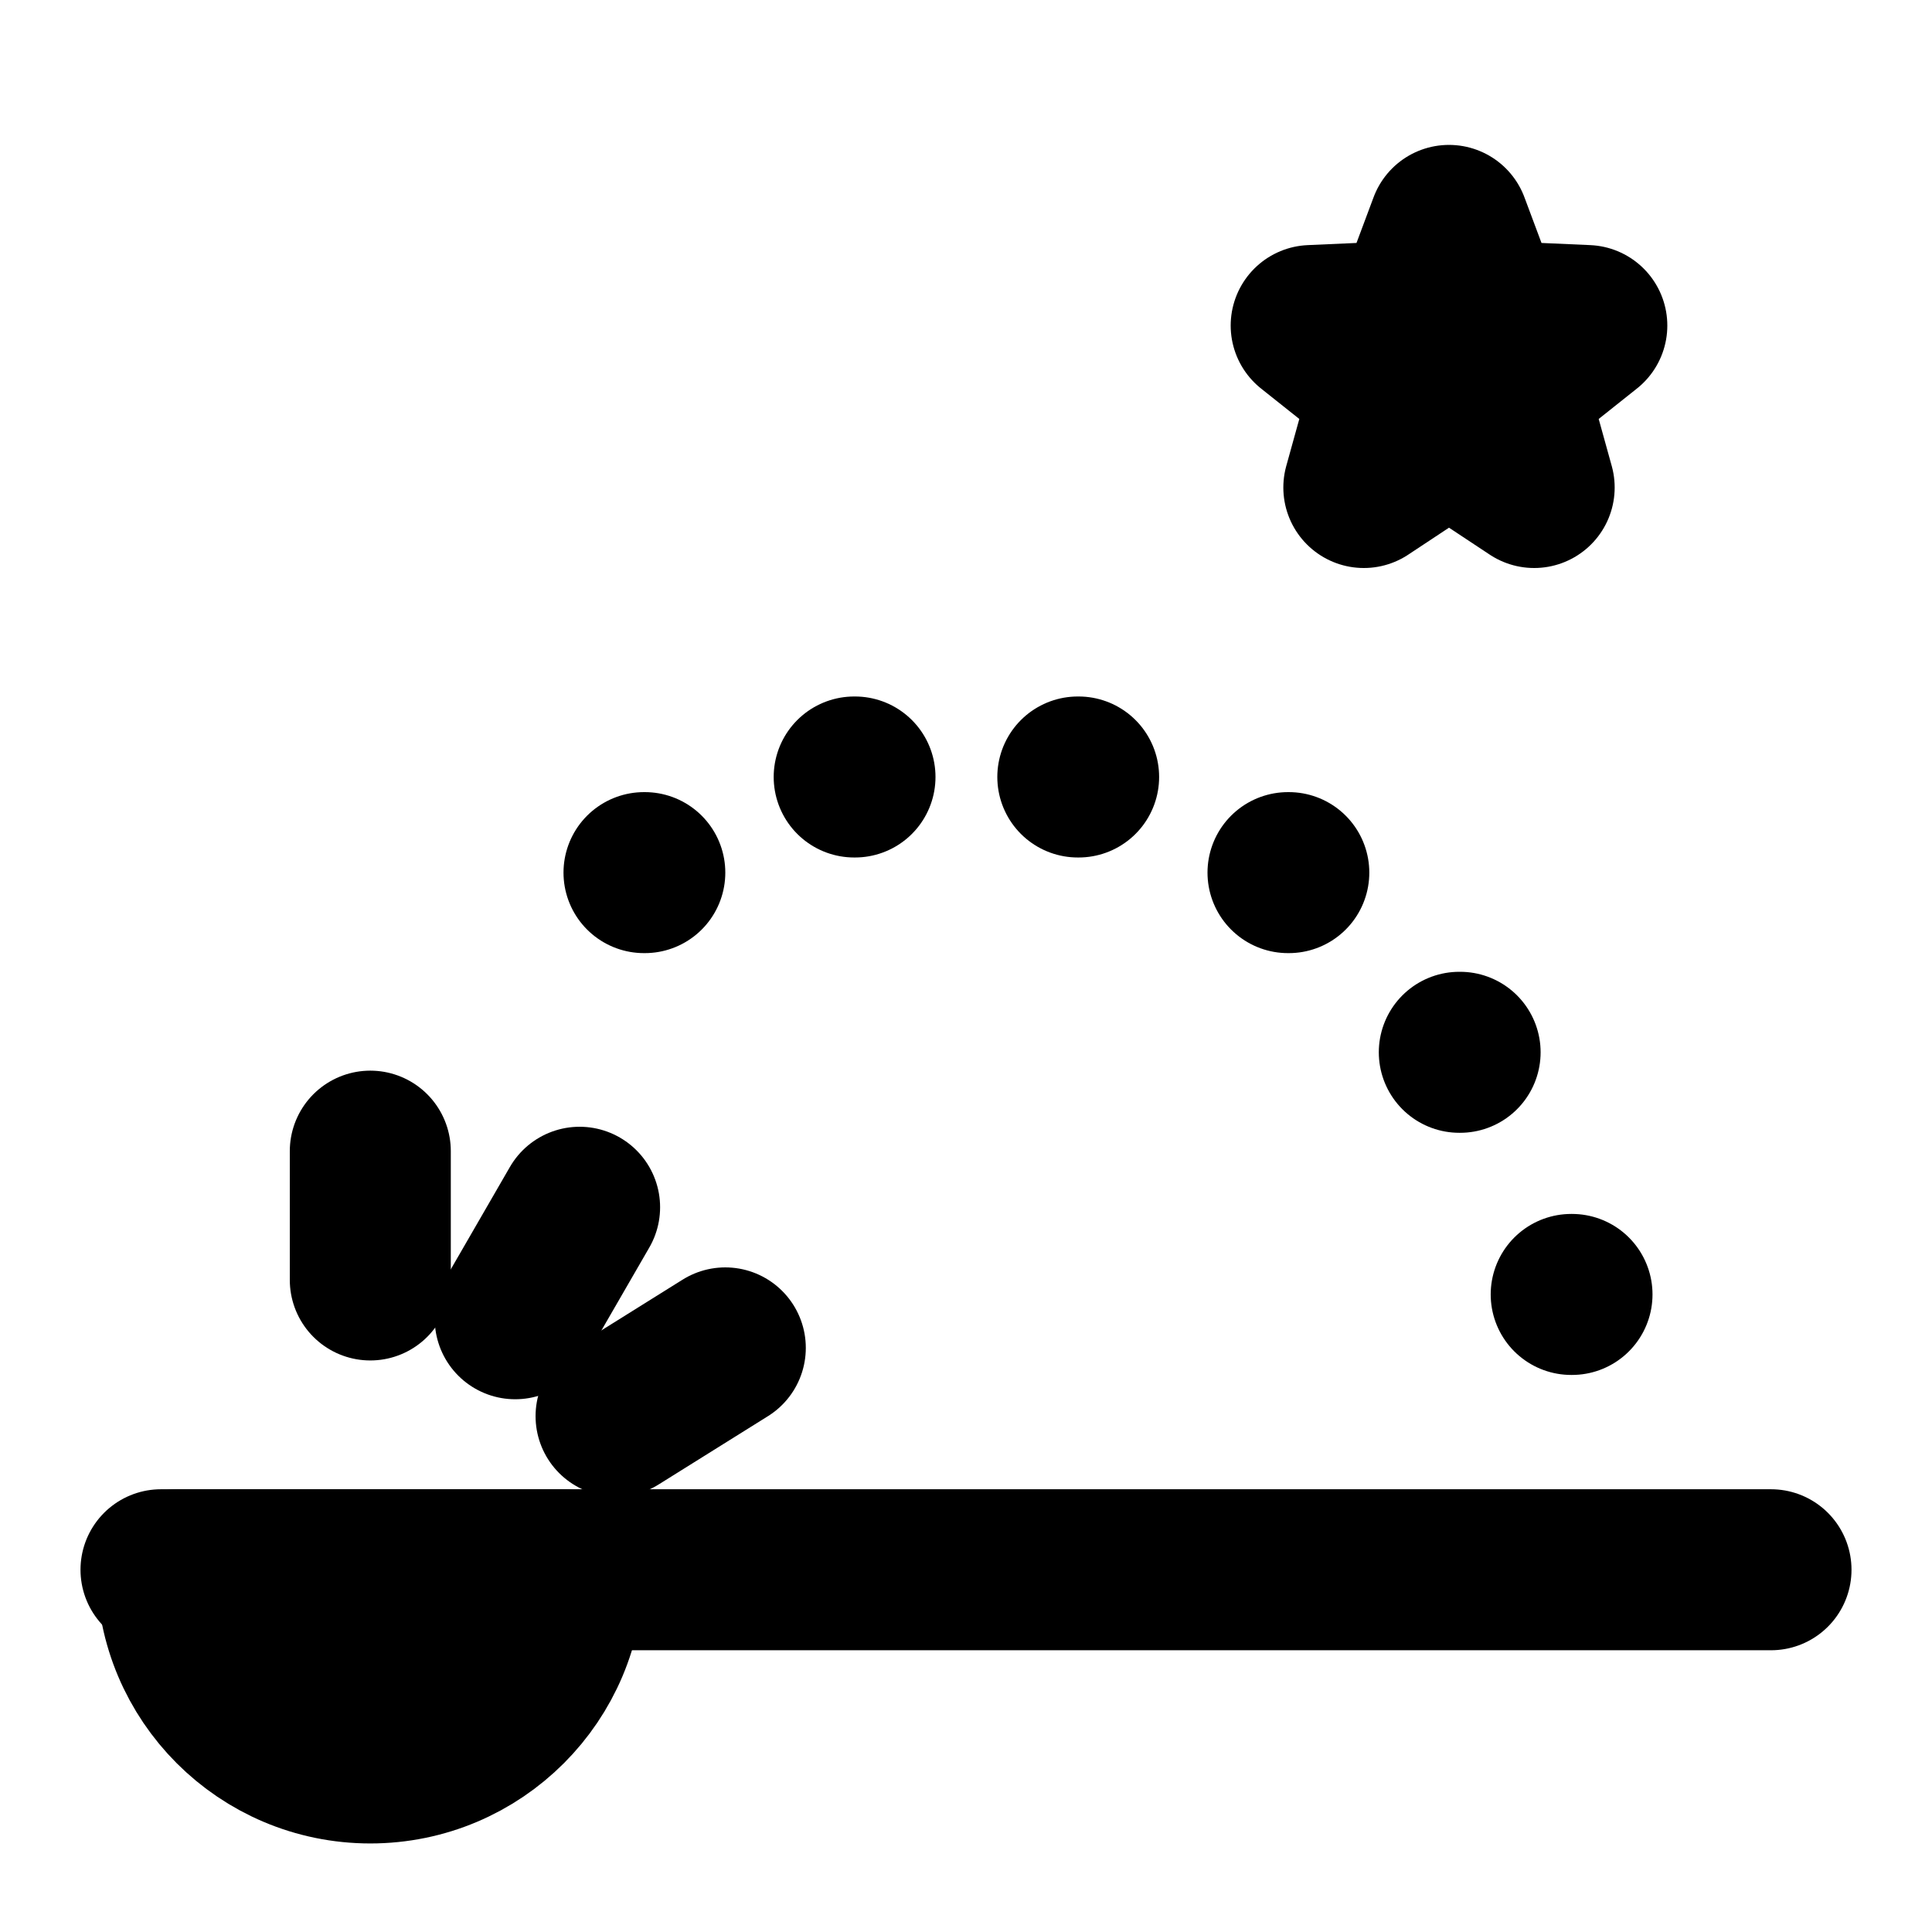
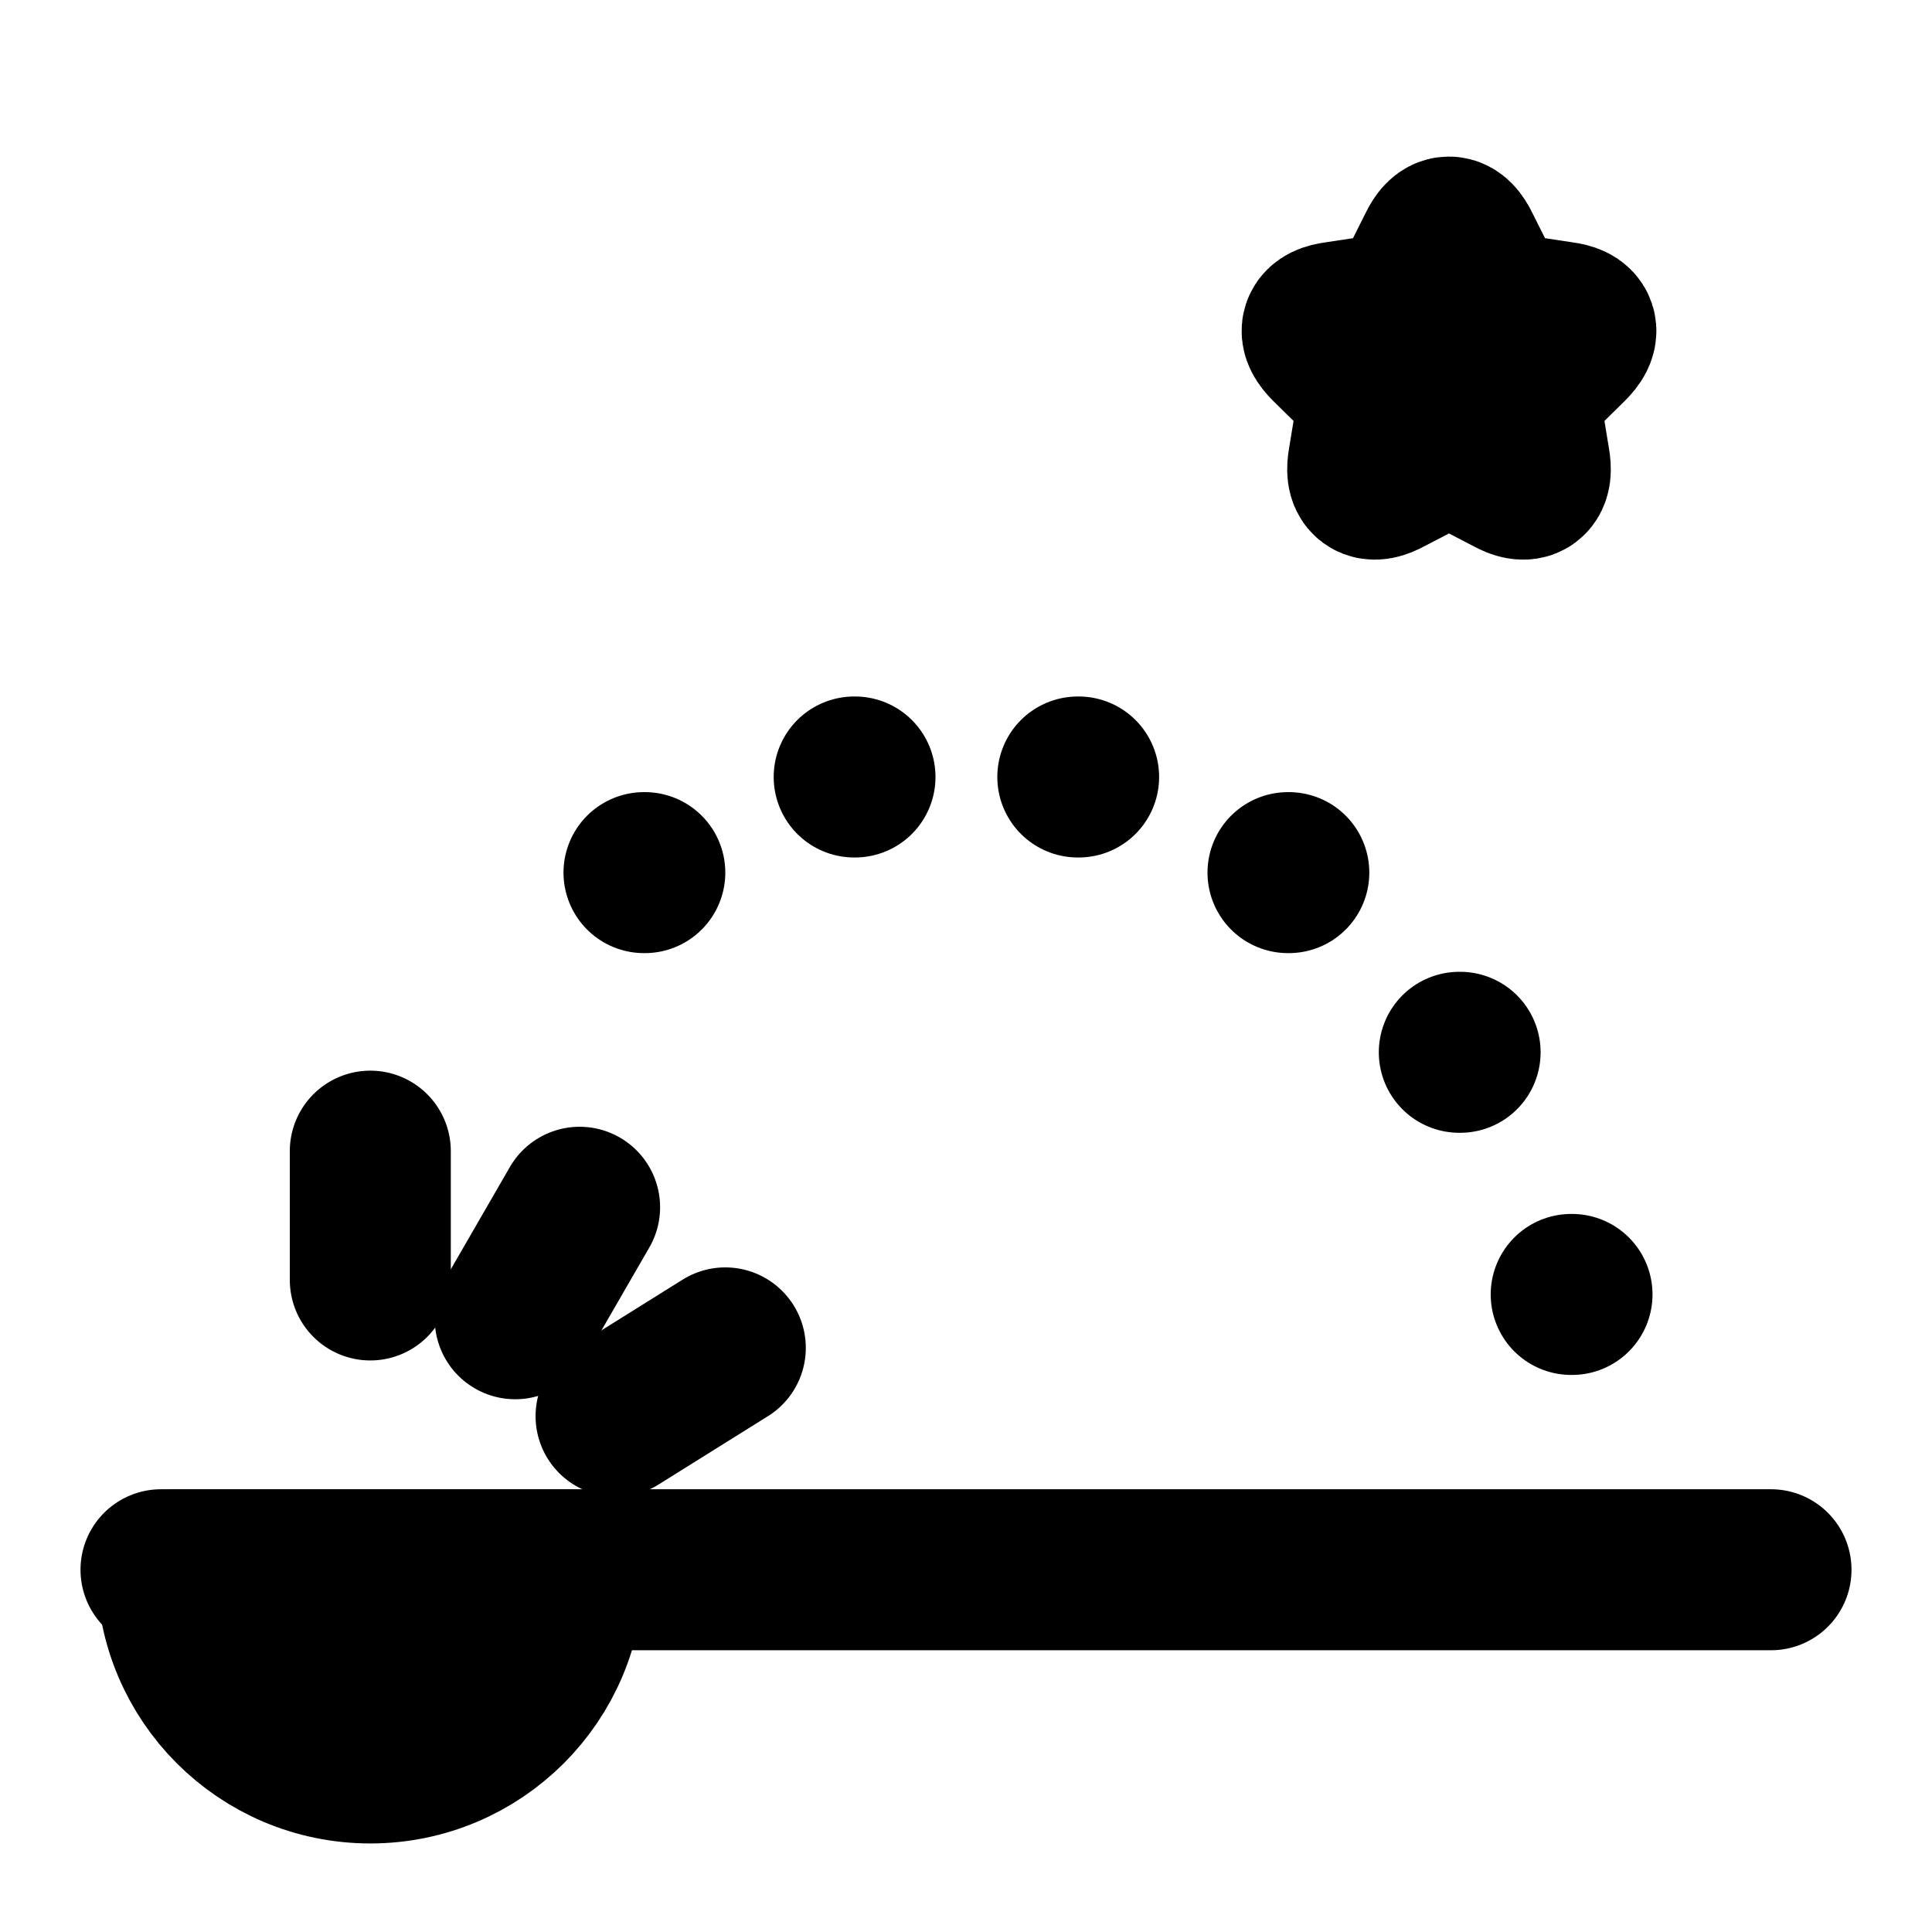
<svg xmlns="http://www.w3.org/2000/svg" width="24" height="24" viewBox="0 0 24 24" fill="none" stroke="currentColor" stroke-width="2" stroke-linecap="round" stroke-linejoin="round">
  <path d="M2 19.5h20" />
  <path d="M2.2 19.5a2.4 2.4 0 0 0 4.8 0Z" fill="currentColor" />
  <path d="M4.6 15.9L4.6 14.3" />
  <path d="M6.4 16.382L7.2 14.997" />
  <path d="M7.653 17.592L9.01 16.744" />
  <path d="M8 10.84h.01" />
  <path d="M10.611 9.652h.01" />
  <path d="M13.389 9.652h.01" />
  <path d="M16 10.84h.01" />
  <path d="M18.128 13.072h.01" />
  <path d="M19.518 16.08h.01" />
-   <path d="M18 2.8L17.556 3.988L16.288 4.044L17.281 4.834L16.942 6.056L18 5.356L19.058 6.056L18.719 4.834L19.712 4.044L18.444 3.988Z" fill="currentColor" />
+   <path d="M17.86 3.09Q18 2.8 18.14 3.09L18.53 3.87L19.39 4Q19.71 4.04 19.48 4.27L18.86 4.88L19 5.73Q19.06 6.06 18.77 5.9L18 5.5L17.23 5.9Q16.94 6.06 17 5.73L17.14 4.88L16.52 4.27Q16.29 4.04 16.61 4L17.47 3.87Z" fill="currentColor" />
</svg>
